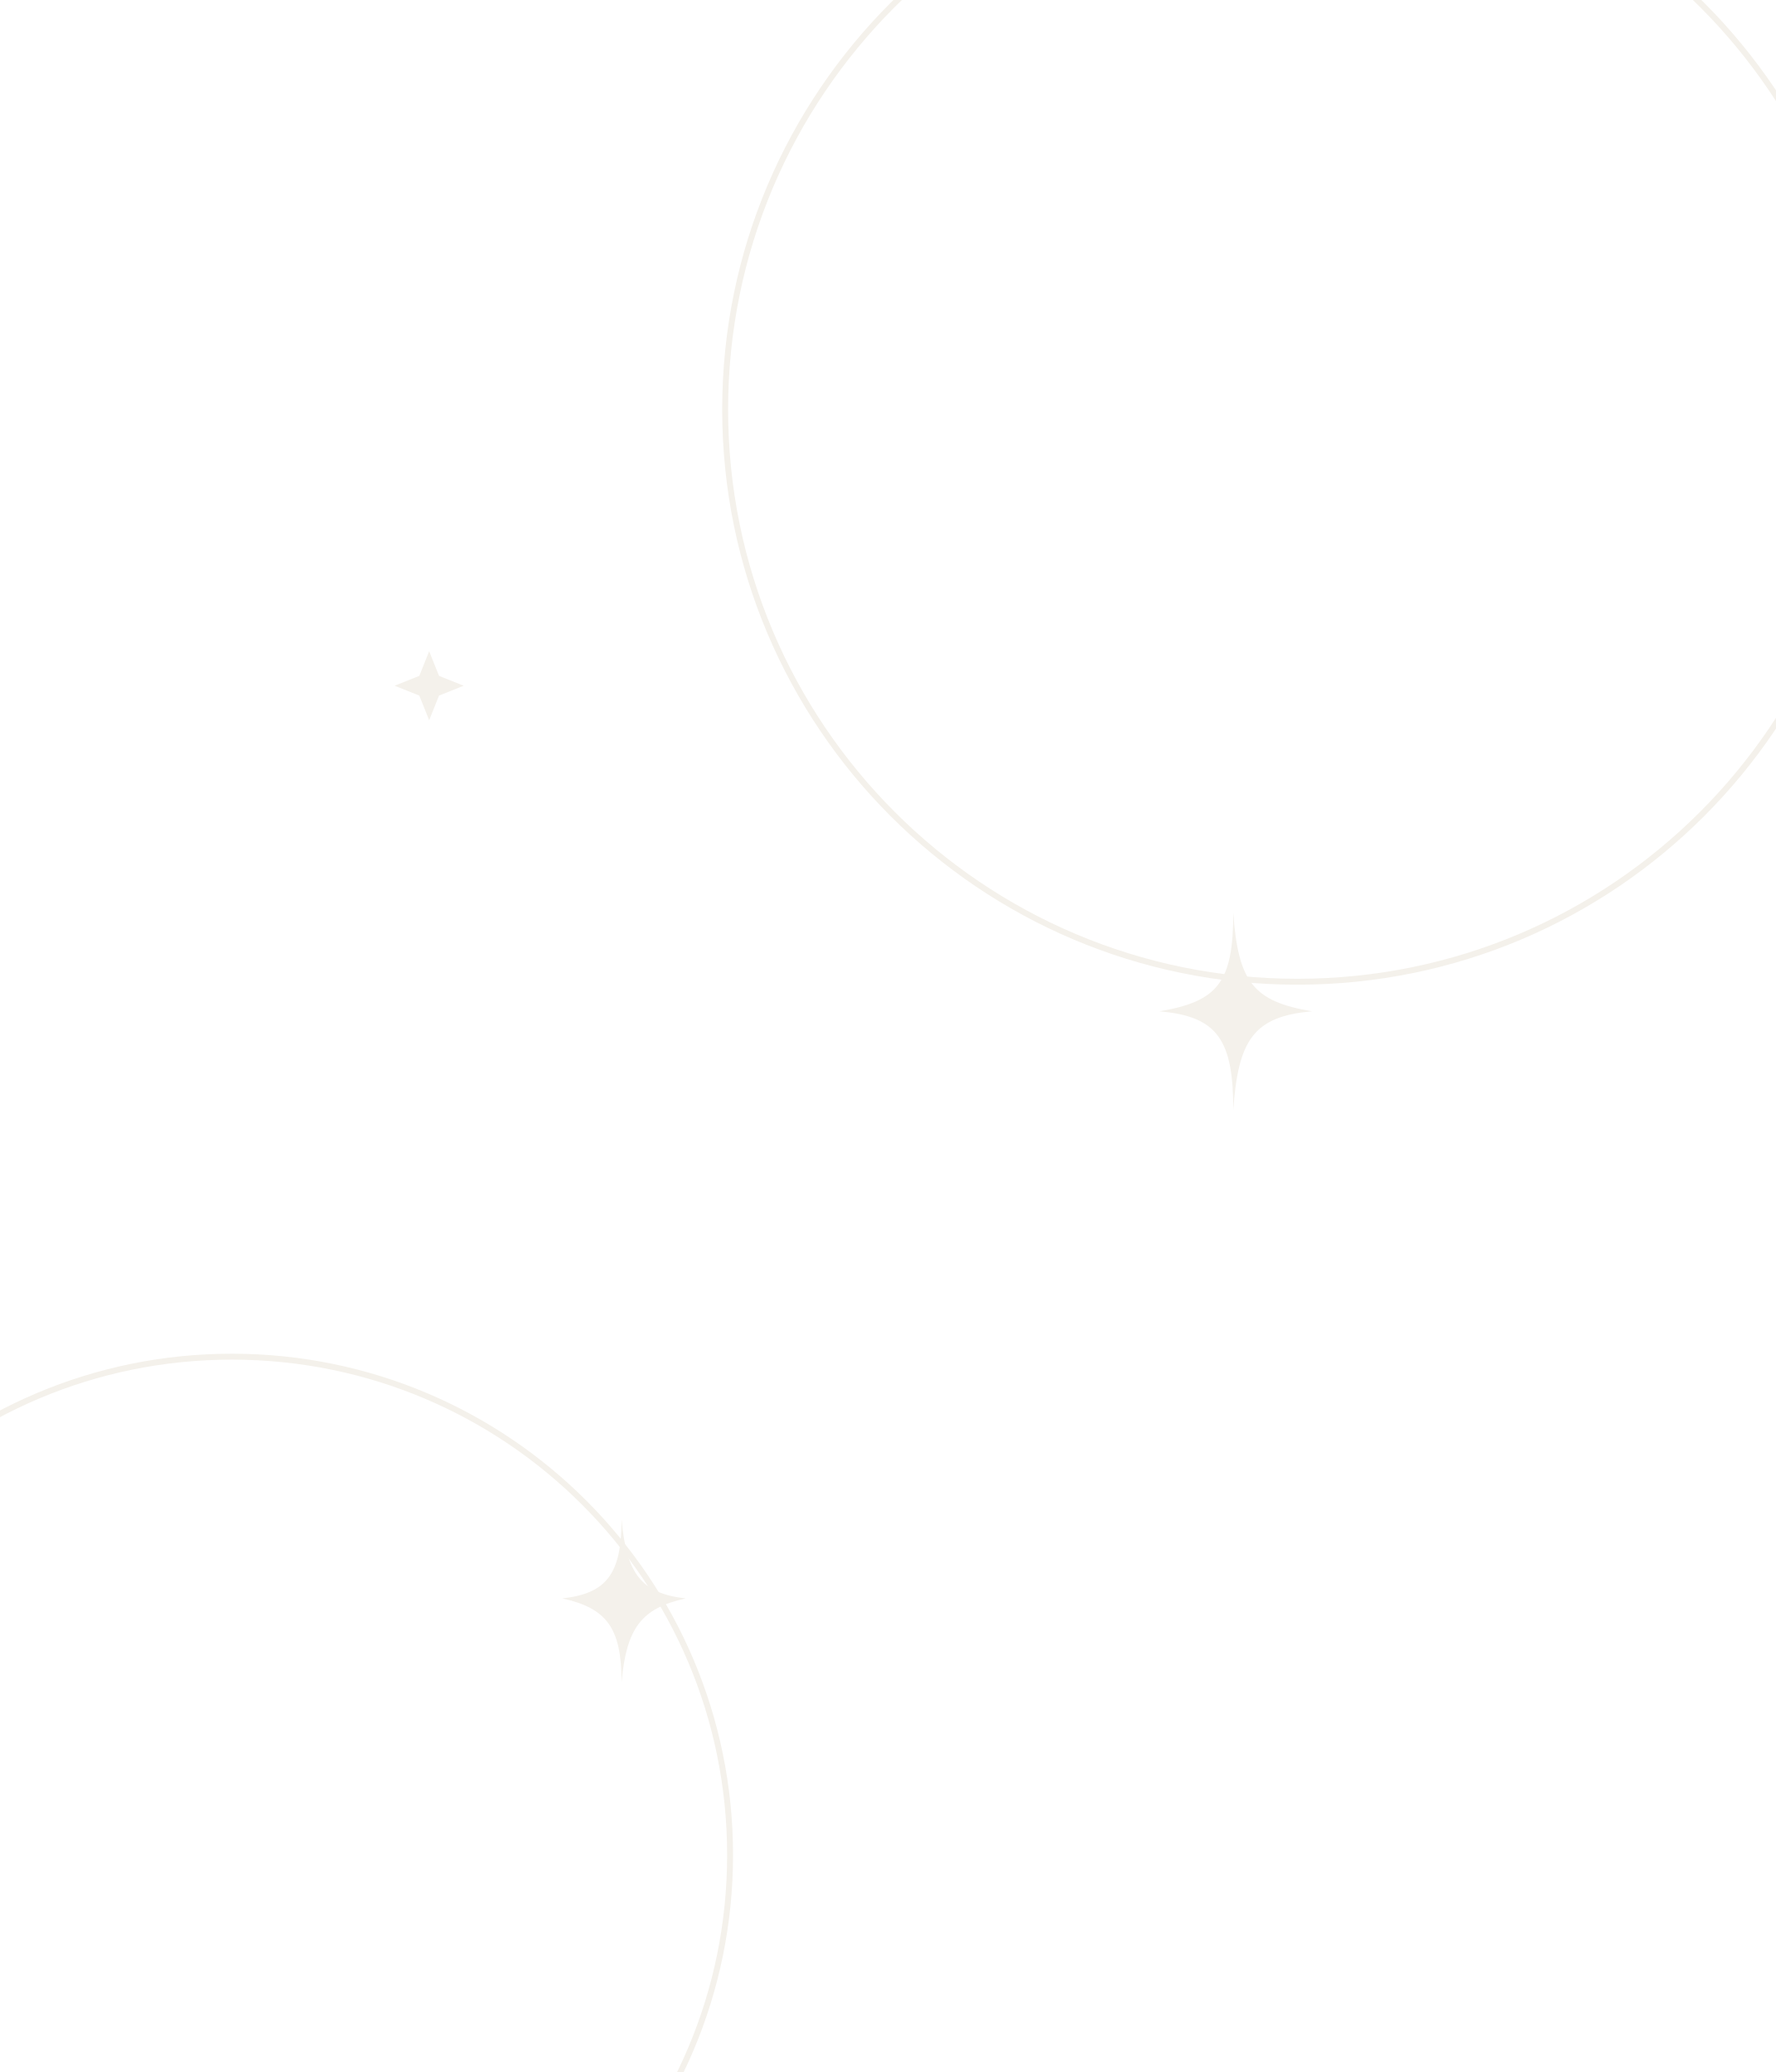
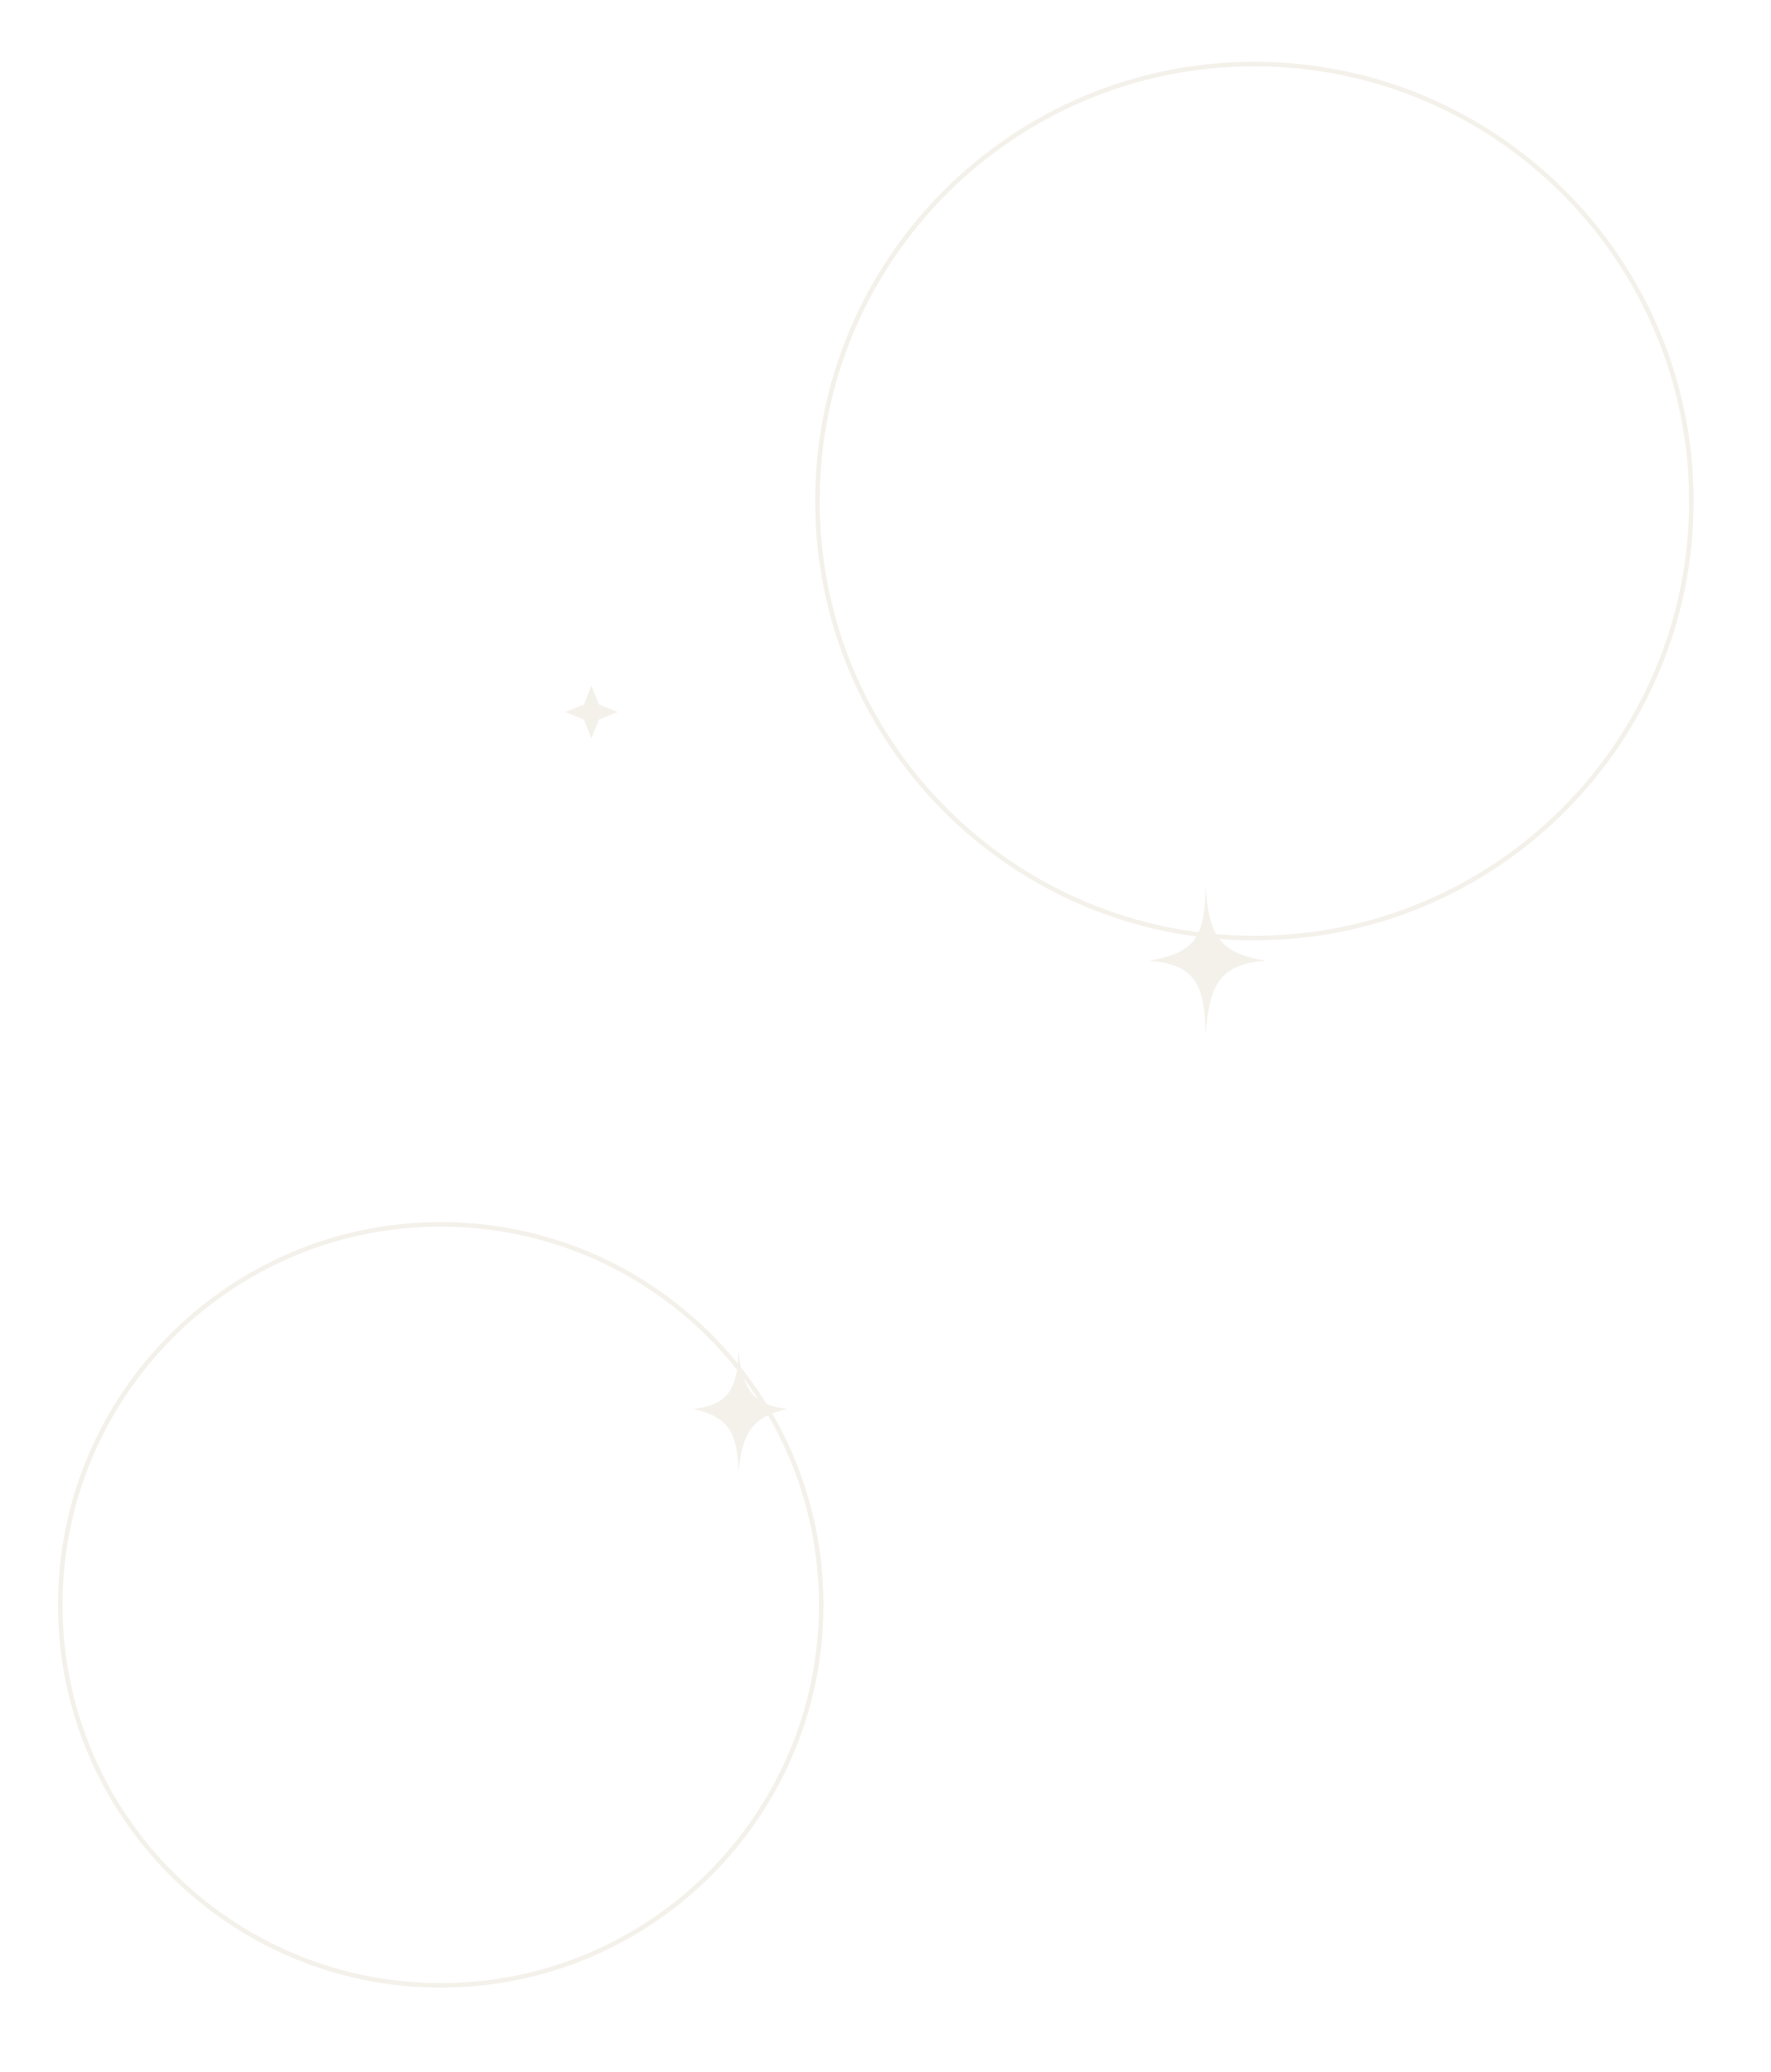
- <svg xmlns="http://www.w3.org/2000/svg" viewBox="0 0 360 420" fill="none">
+ <svg xmlns="http://www.w3.org/2000/svg" viewBox="-70 -50 470 550" fill="none">
  <g stroke="#f4f1eb" stroke-width="1.2">
    <circle cx="263" cy="83" r="116" />
    <circle cx="47" cy="376" r="101" />
  </g>
  <g fill="#f4f1eb">
    <path d="M250 185c0 14-3 18-15 20 12 1 15 6 15 20 1-14 4-19 16-20-12-2-15-6-16-20ZM126 308c0 11-3 15-12 16 9 2 12 6 12 17 1-11 4-15 13-17-9-1-12-5-13-16ZM87 132l2 5 5 2-5 2-2 5-2-5-5-2 5-2Z" />
  </g>
</svg>
